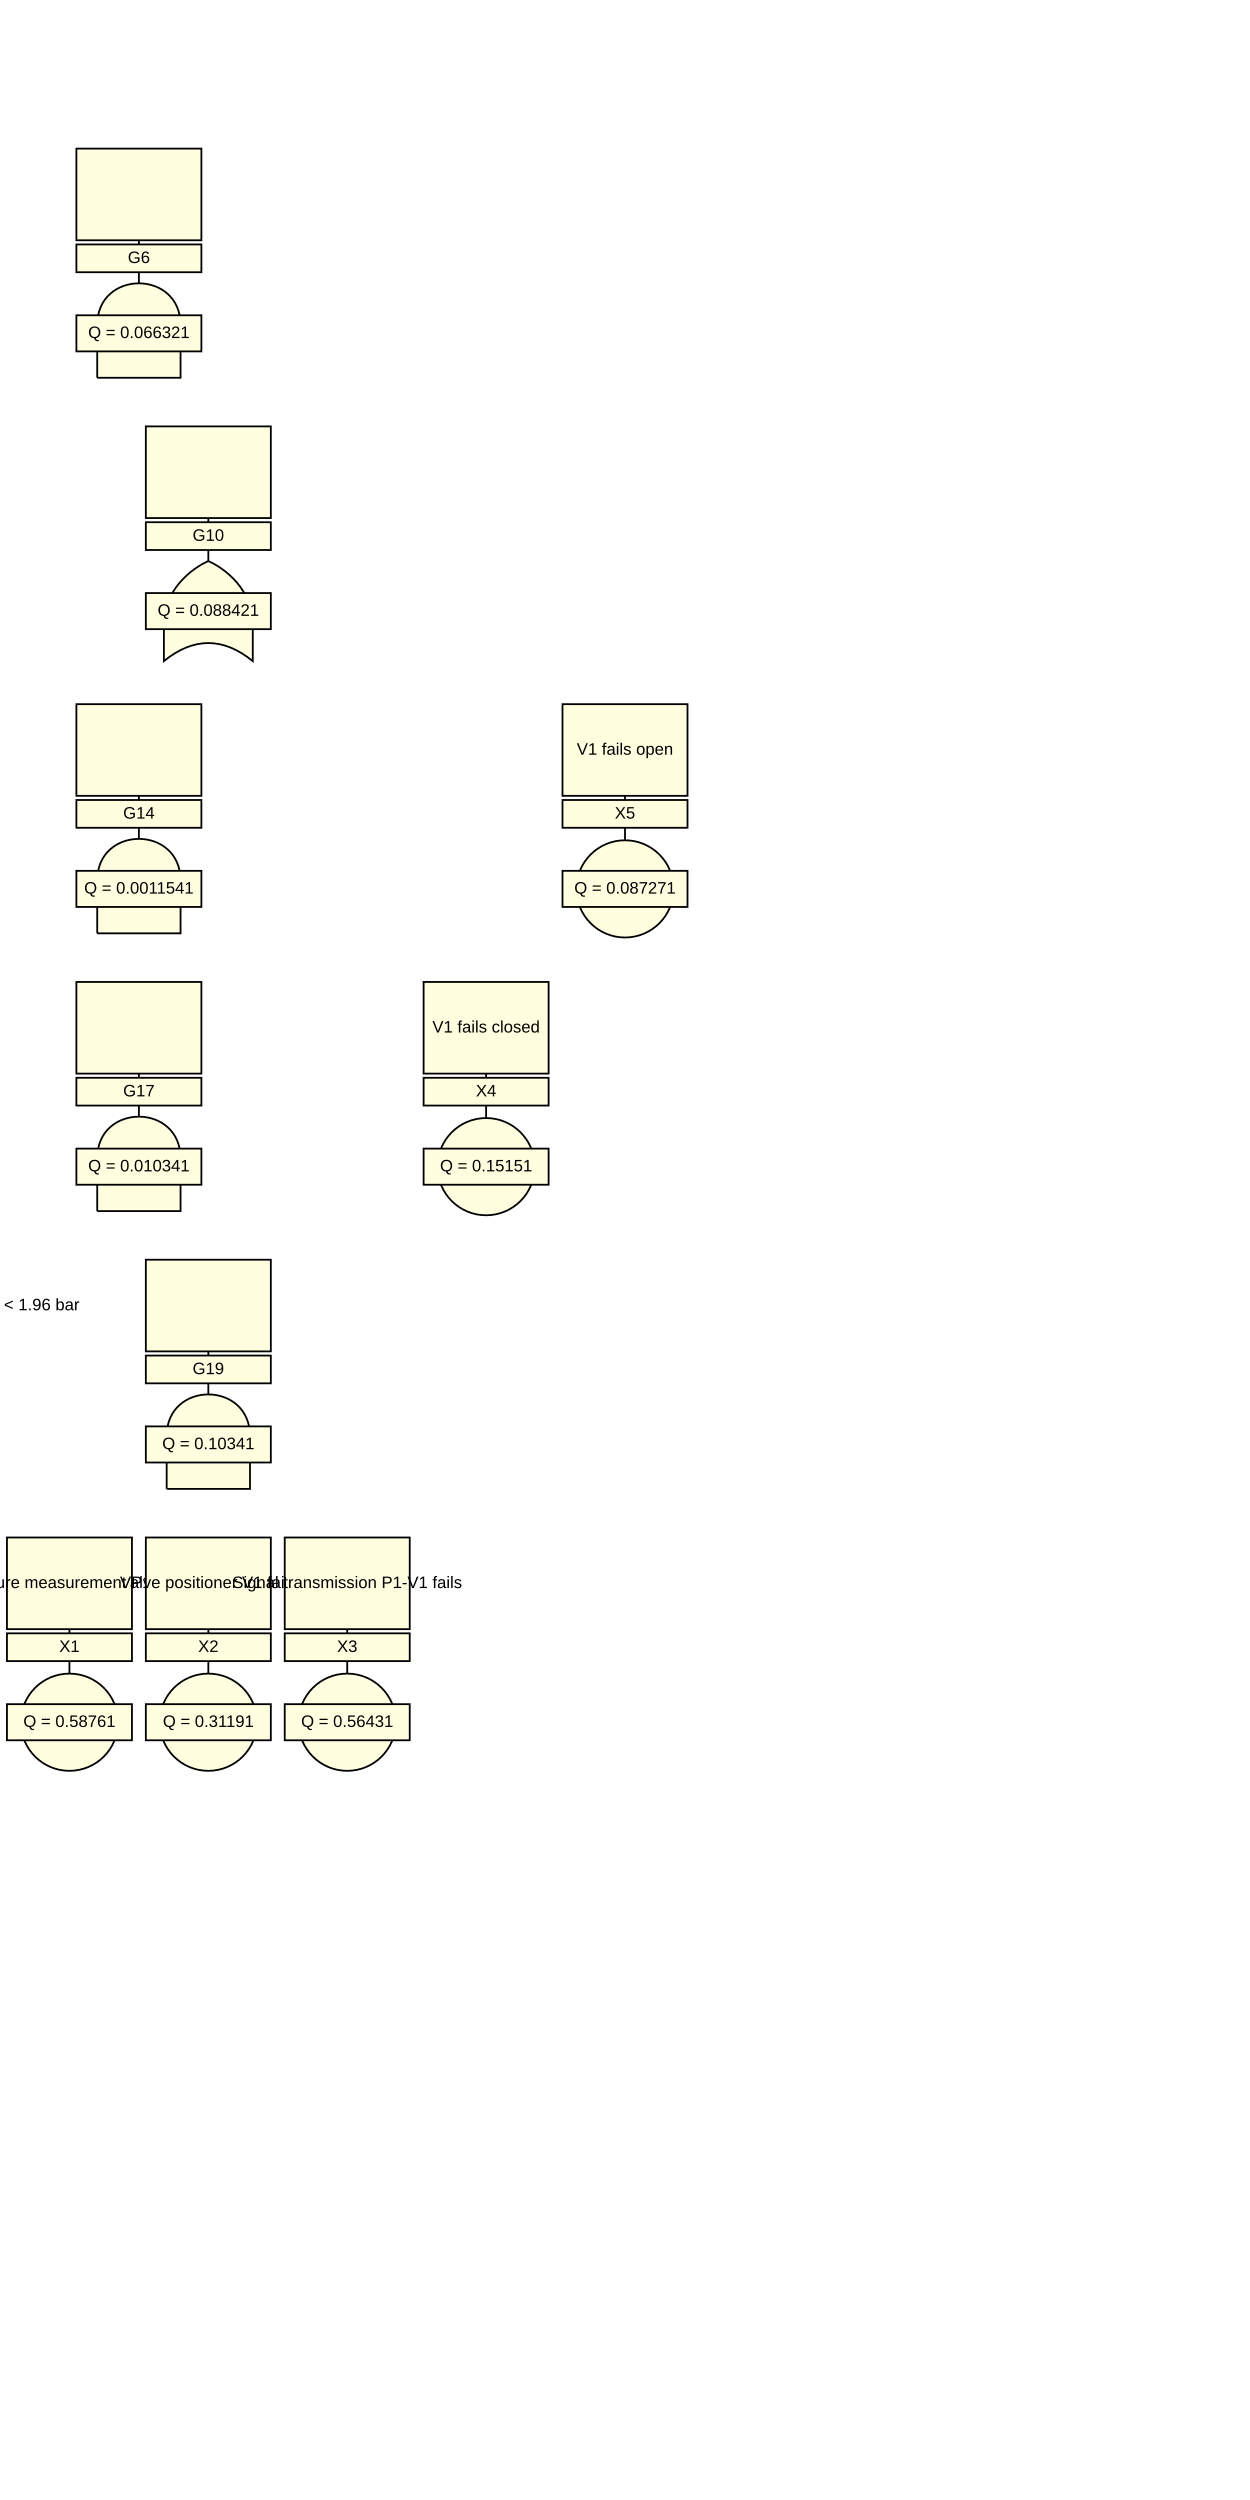
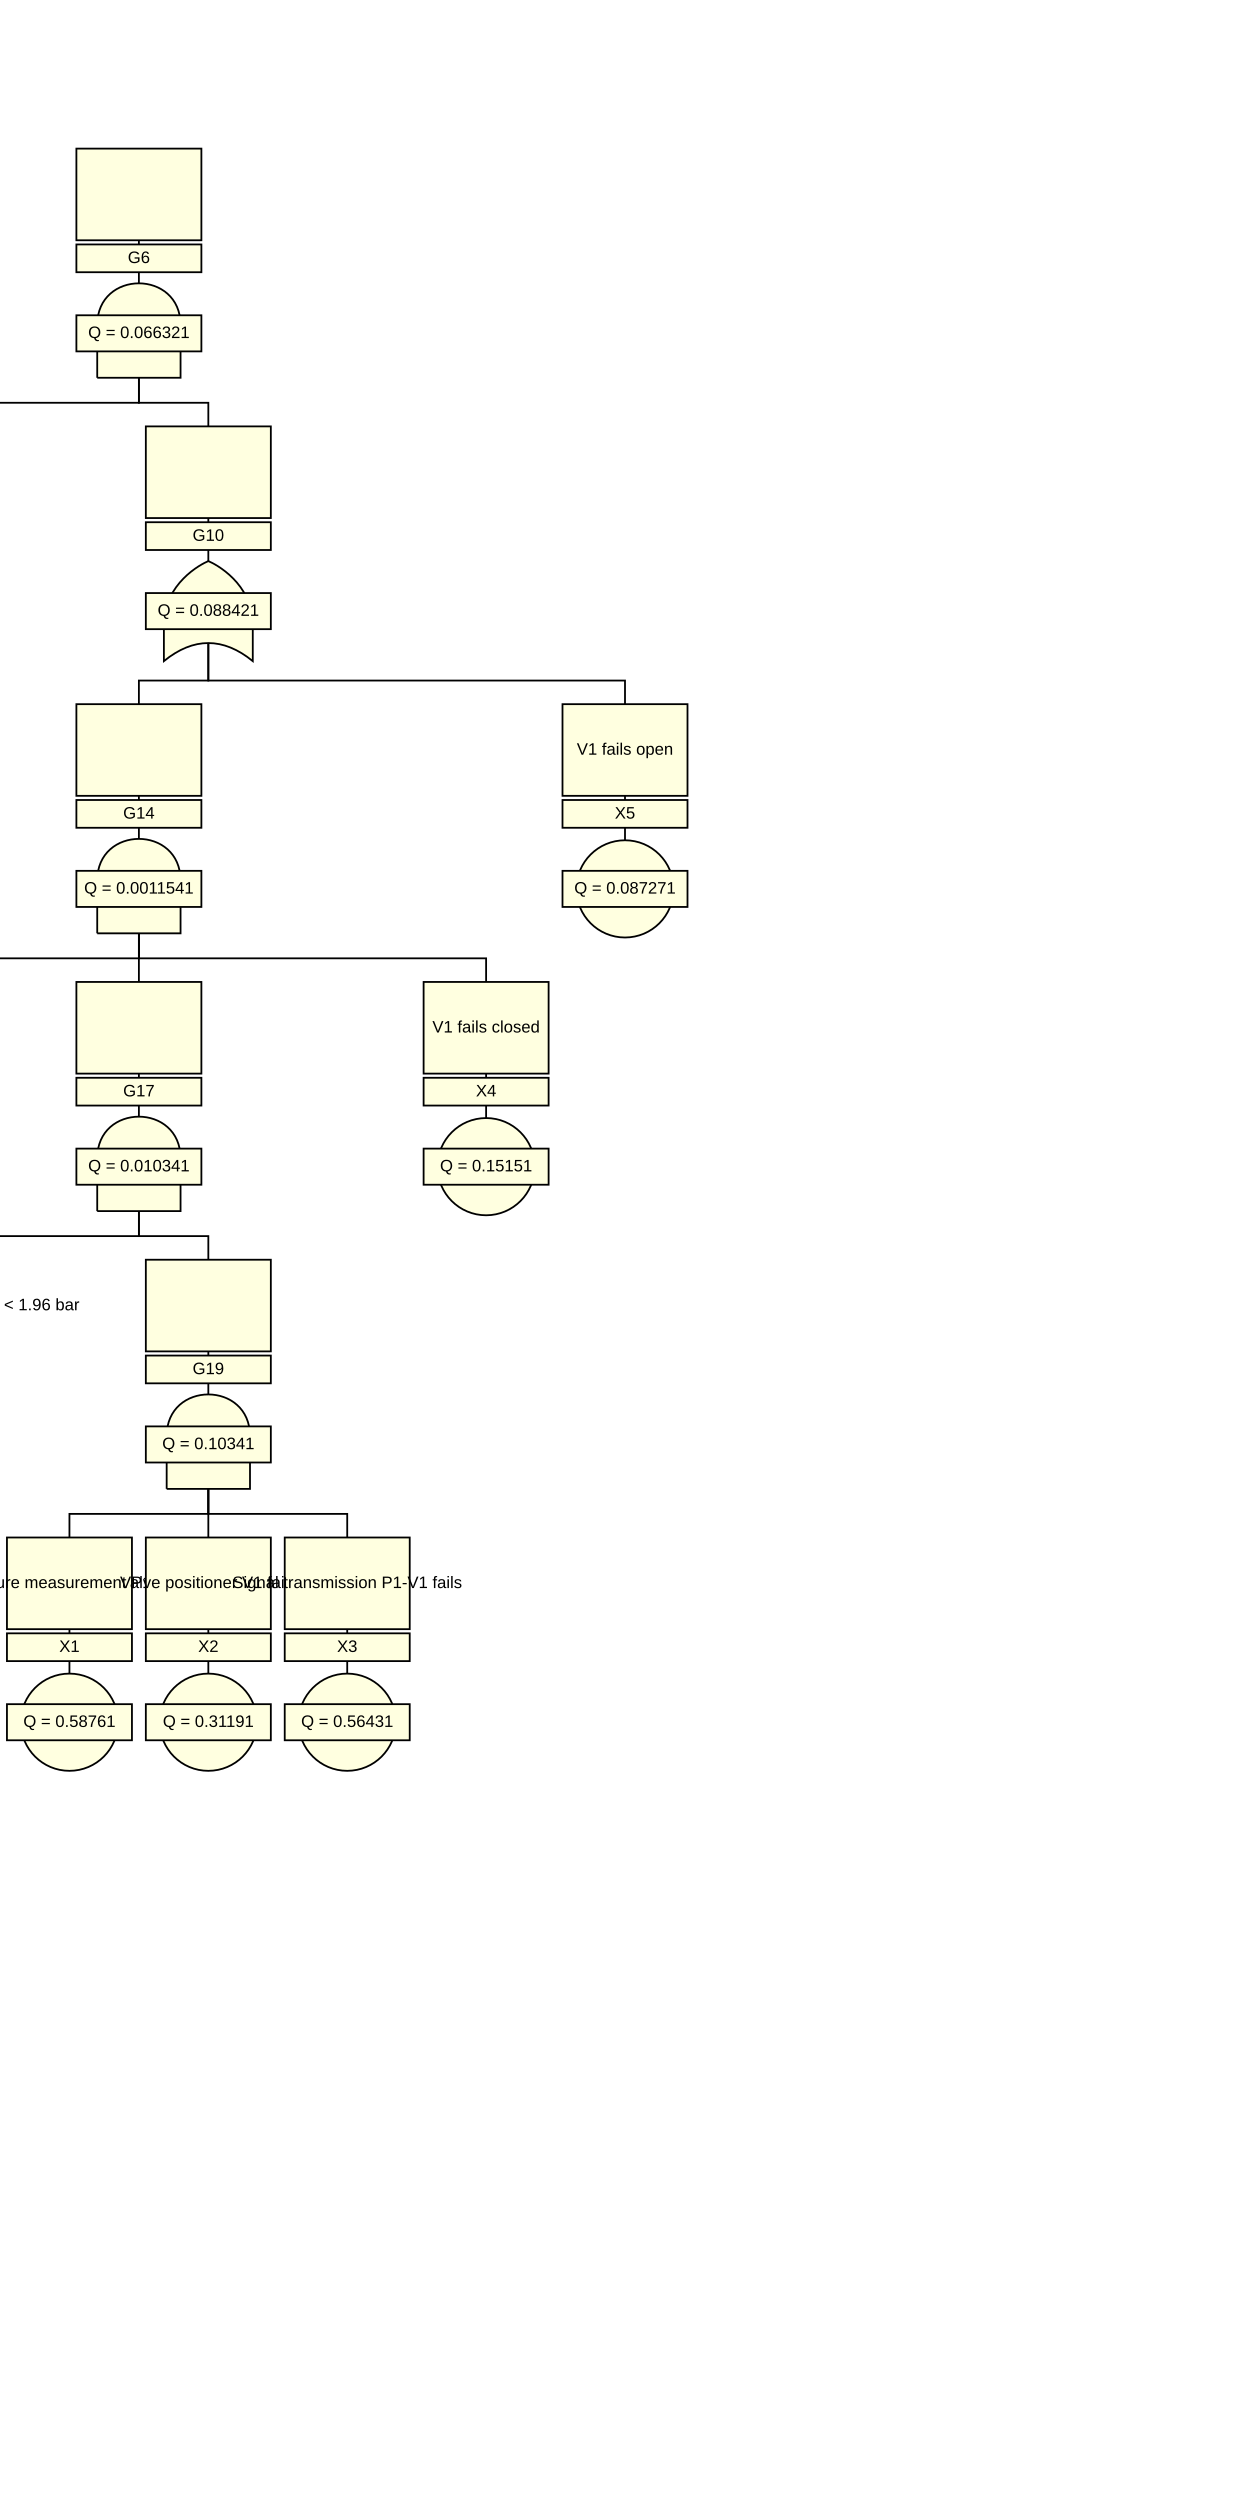
<svg xmlns="http://www.w3.org/2000/svg" viewBox="-100 -200 900 1800">
  <style>
circle, path, polygon, rect {
  fill: lightyellow;
}
circle, path, polygon, polyline, rect {
  stroke: black;
  stroke-width: 1.3;
}
+ polyline {
+   fill: none;
+ }
text {
  dominant-baseline: middle;
  font-family: Arial, sans-serif;
  font-size: 12px;
  text-anchor: middle;
}
</style>
  <polyline points="0,-93 0,40" />
+   <polyline points="0,40 0,90 -350,90 -350,140" />
+   <polyline points="0,40 0,90 50,90 50,140" />
  <rect x="-45" y="-93" width="90" height="66" />
  <text x="0" y="-60" />
  <rect x="-45" y="-24" width="90" height="20" />
  <text x="0" y="-14">G6</text>
  <path d="M-30,72 L30,72 L30,34 C30,-6 -30,-6 -30,34 L-30,72 " />
  <rect x="-45" y="27" width="90" height="26" />
  <text x="0" y="40">Q = 0.066321</text>
  <polyline points="-350,107 -350,240" />
  <rect x="-395" y="107" width="90" height="66" />
  <text x="-350" y="140">Pressure vaporizer not functioning</text>
  <rect x="-395" y="176" width="90" height="20" />
  <text x="-350" y="186">X35</text>
  <circle cx="-350" cy="240" r="35" />
  <rect x="-395" y="227" width="90" height="26" />
  <text x="-350" y="240">Q = 0.751</text>
  <polyline points="50,107 50,240" />
+   <polyline points="50,240 50,290 0,290 0,340" />
+   <polyline points="50,240 50,290 350,290 350,340" />
  <rect x="5" y="107" width="90" height="66" />
  <text x="50" y="140" />
  <rect x="5" y="176" width="90" height="20" />
  <text x="50" y="186">G10</text>
  <path d="M50,204 C45,206 18,220 18,250 L18,276 Q50,250 82,276 L82,250 C82,220 55,206 50,204" />
  <rect x="5" y="227" width="90" height="26" />
  <text x="50" y="240">Q = 0.088421</text>
  <polyline points="0,307 0,440" />
+   <polyline points="0,440 0,490 -250,490 -250,540" />
+   <polyline points="0,440 0,490 0,490 0,540" />
+   <polyline points="0,440 0,490 250,490 250,540" />
  <rect x="-45" y="307" width="90" height="66" />
  <text x="0" y="340" />
  <rect x="-45" y="376" width="90" height="20" />
  <text x="0" y="386">G14</text>
  <path d="M-30,472 L30,472 L30,434 C30,394 -30,394 -30,434 L-30,472 " />
  <rect x="-45" y="427" width="90" height="26" />
  <text x="0" y="440">Q = 0.0011541</text>
  <polyline points="-250,507 -250,640" />
  <rect x="-295" y="507" width="90" height="66" />
  <text x="-250" y="540">Instrument air supply fails</text>
  <rect x="-295" y="576" width="90" height="20" />
  <text x="-250" y="586">X9</text>
  <circle cx="-250" cy="640" r="35" />
  <rect x="-295" y="627" width="90" height="26" />
  <text x="-250" y="640">Q = 0.73641</text>
  <polyline points="0,507 0,640" />
+   <polyline points="0,640 0,690 -150,690 -150,740" />
+   <polyline points="0,640 0,690 50,690 50,740" />
  <rect x="-45" y="507" width="90" height="66" />
  <text x="0" y="540" />
  <rect x="-45" y="576" width="90" height="20" />
  <text x="0" y="586">G17</text>
  <path d="M-30,672 L30,672 L30,634 C30,594 -30,594 -30,634 L-30,672 " />
  <rect x="-45" y="627" width="90" height="26" />
  <text x="0" y="640">Q = 0.010341</text>
  <polyline points="-150,707 -150,840" />
  <rect x="-195" y="707" width="90" height="66" />
  <text x="-150" y="740">Deposit manometric pressure &lt; 1.96 bar</text>
  <rect x="-195" y="776" width="90" height="20" />
  <text x="-150" y="786">X46</text>
  <circle cx="-150" cy="840" r="35" />
  <rect x="-195" y="827" width="90" height="26" />
  <text x="-150" y="840">Q = 0.11</text>
  <polyline points="50,707 50,840" />
+   <polyline points="50,840 50,890 -50,890 -50,940" />
+   <polyline points="50,840 50,890 50,890 50,940" />
+   <polyline points="50,840 50,890 150,890 150,940" />
  <rect x="5" y="707" width="90" height="66" />
  <text x="50" y="740" />
  <rect x="5" y="776" width="90" height="20" />
  <text x="50" y="786">G19</text>
  <path d="M20,872 L80,872 L80,834 C80,794 20,794 20,834 L20,872 " />
  <rect x="5" y="827" width="90" height="26" />
  <text x="50" y="840">Q = 0.10341</text>
  <polyline points="-50,907 -50,1040" />
  <rect x="-95" y="907" width="90" height="66" />
  <text x="-50" y="940">Pressure measurement P1 fails</text>
  <rect x="-95" y="976" width="90" height="20" />
  <text x="-50" y="986">X1</text>
  <circle cx="-50" cy="1040" r="35" />
  <rect x="-95" y="1027" width="90" height="26" />
  <text x="-50" y="1040">Q = 0.58761</text>
  <polyline points="50,907 50,1040" />
  <rect x="5" y="907" width="90" height="66" />
  <text x="50" y="940">Valve positioner V1 fails</text>
  <rect x="5" y="976" width="90" height="20" />
  <text x="50" y="986">X2</text>
  <circle cx="50" cy="1040" r="35" />
  <rect x="5" y="1027" width="90" height="26" />
  <text x="50" y="1040">Q = 0.31191</text>
  <polyline points="150,907 150,1040" />
  <rect x="105" y="907" width="90" height="66" />
  <text x="150" y="940">Signal transmission P1-V1 fails</text>
  <rect x="105" y="976" width="90" height="20" />
  <text x="150" y="986">X3</text>
  <circle cx="150" cy="1040" r="35" />
  <rect x="105" y="1027" width="90" height="26" />
  <text x="150" y="1040">Q = 0.56431</text>
  <polyline points="250,507 250,640" />
  <rect x="205" y="507" width="90" height="66" />
  <text x="250" y="540">V1 fails closed</text>
  <rect x="205" y="576" width="90" height="20" />
  <text x="250" y="586">X4</text>
  <circle cx="250" cy="640" r="35" />
  <rect x="205" y="627" width="90" height="26" />
  <text x="250" y="640">Q = 0.15151</text>
  <polyline points="350,307 350,440" />
  <rect x="305" y="307" width="90" height="66" />
  <text x="350" y="340">V1 fails open</text>
  <rect x="305" y="376" width="90" height="20" />
  <text x="350" y="386">X5</text>
  <circle cx="350" cy="440" r="35" />
  <rect x="305" y="427" width="90" height="26" />
  <text x="350" y="440">Q = 0.087271</text>
</svg>
